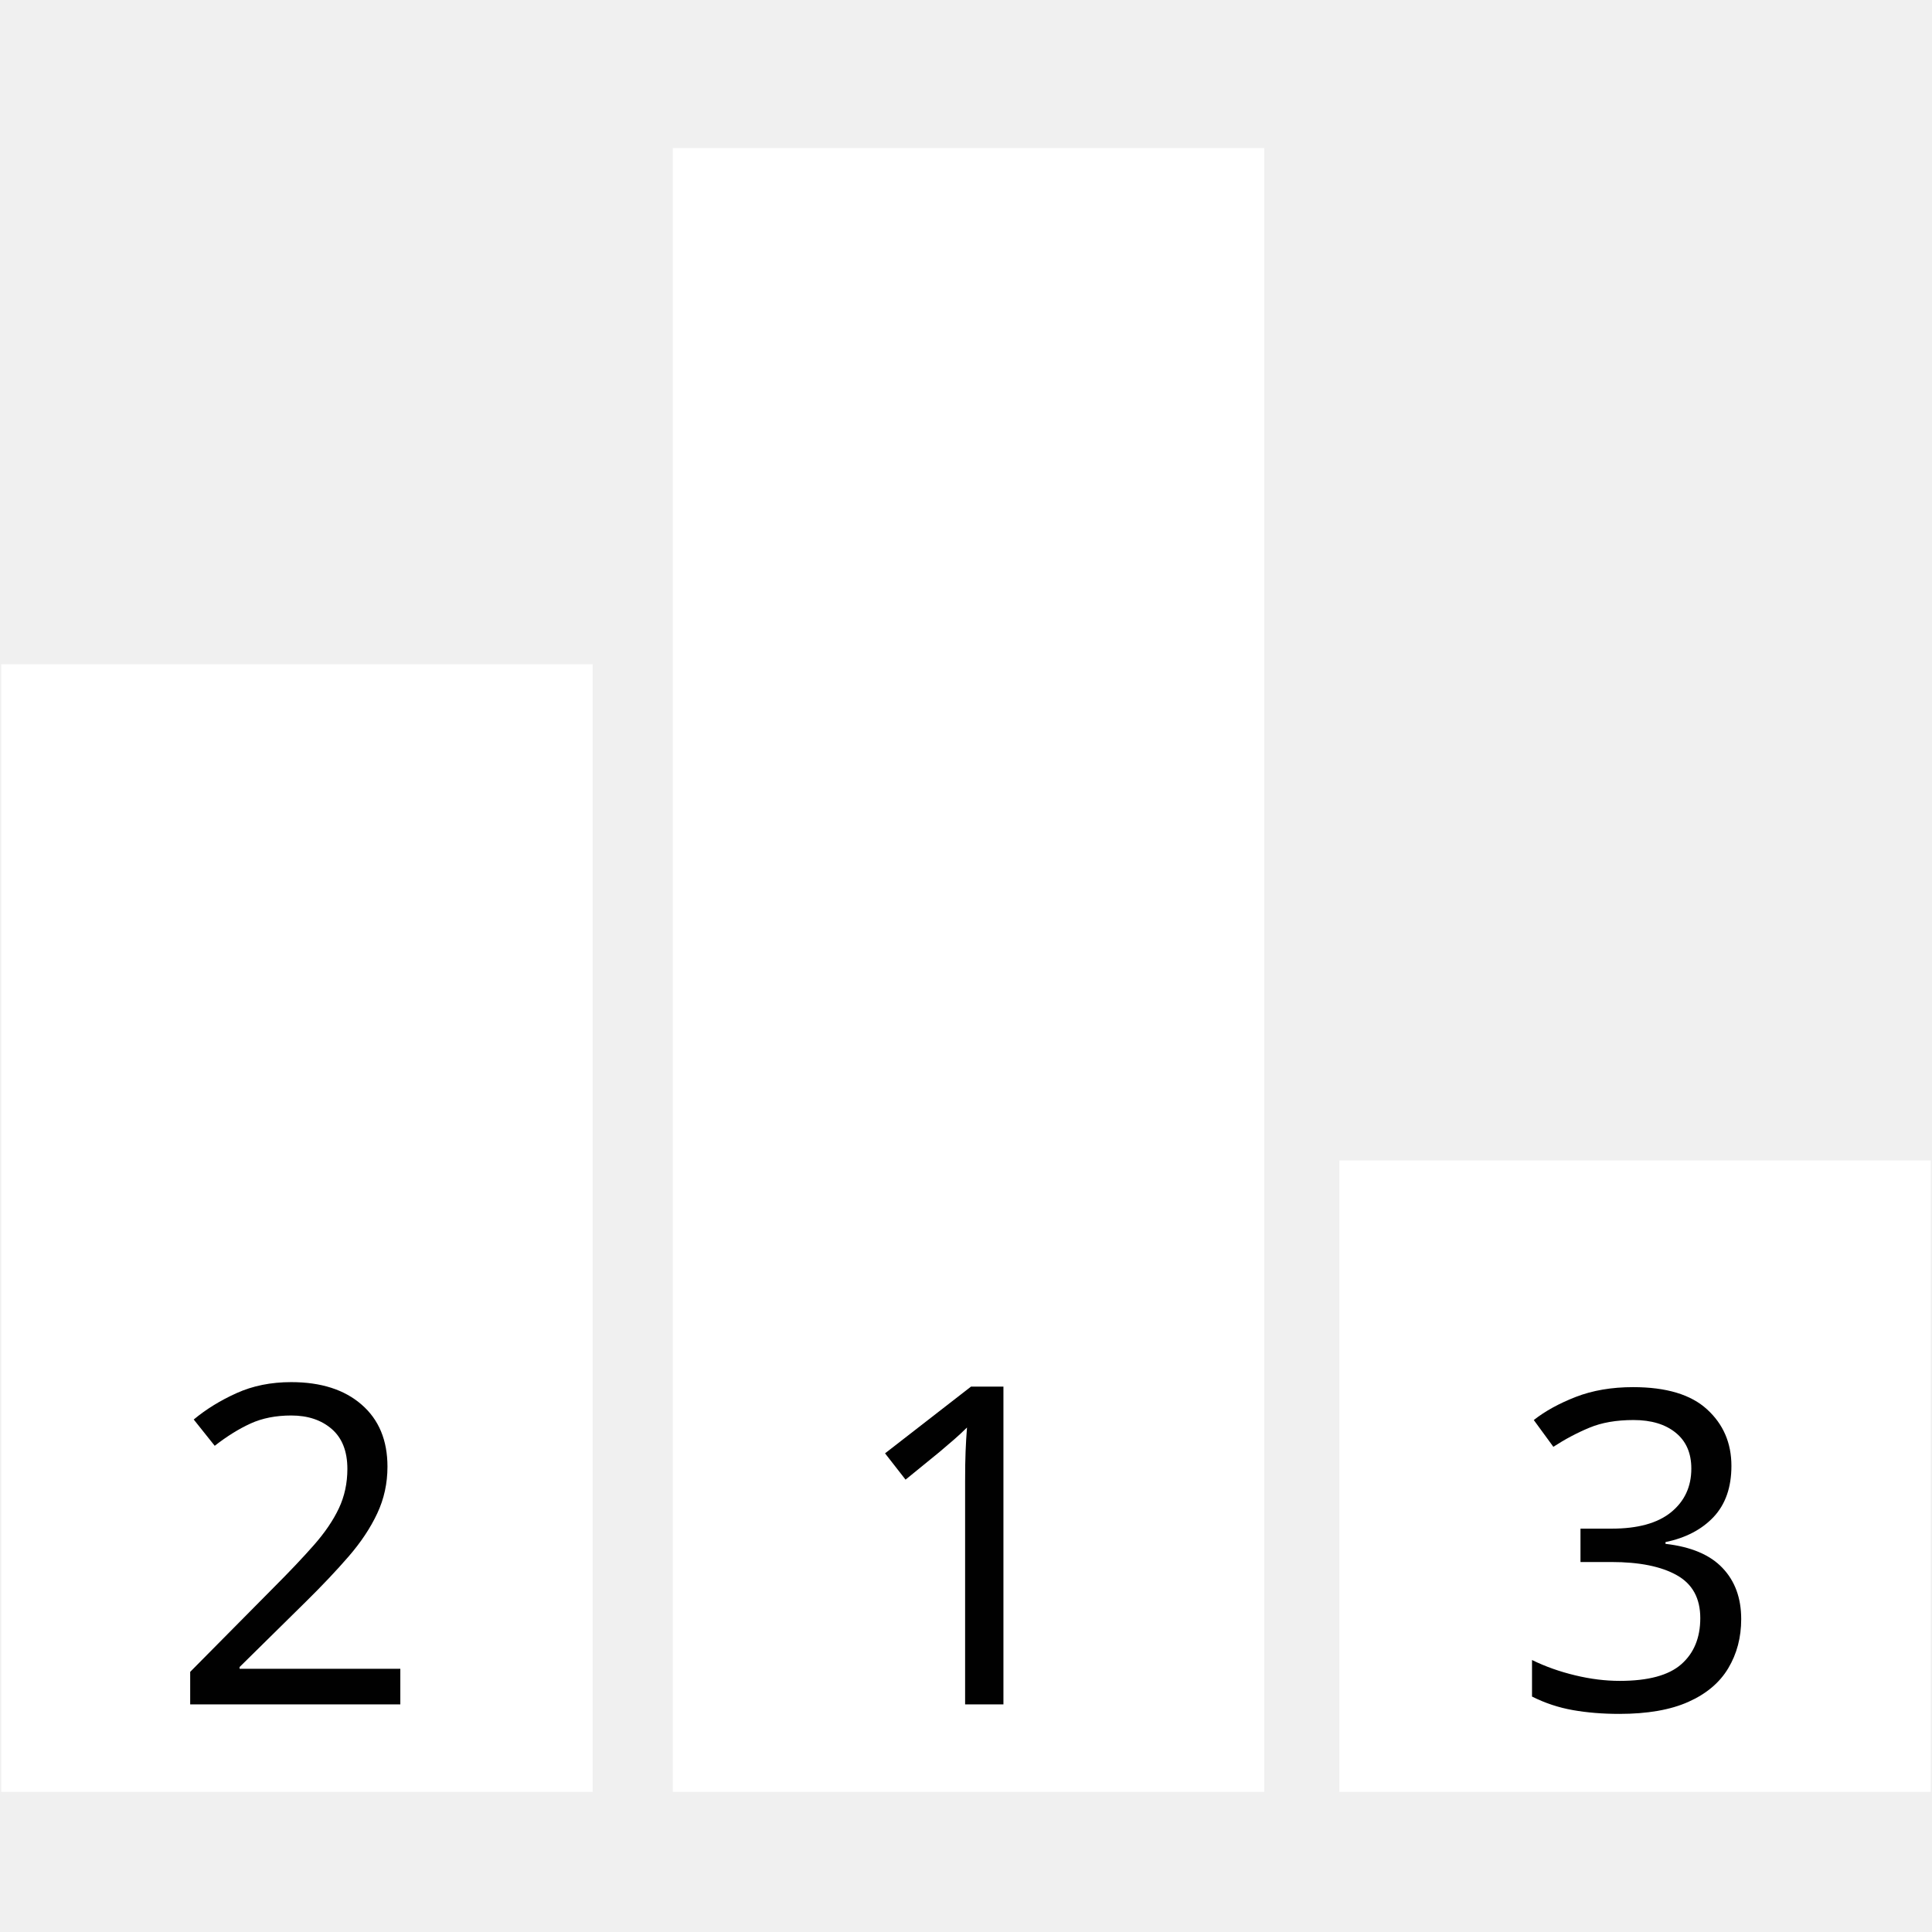
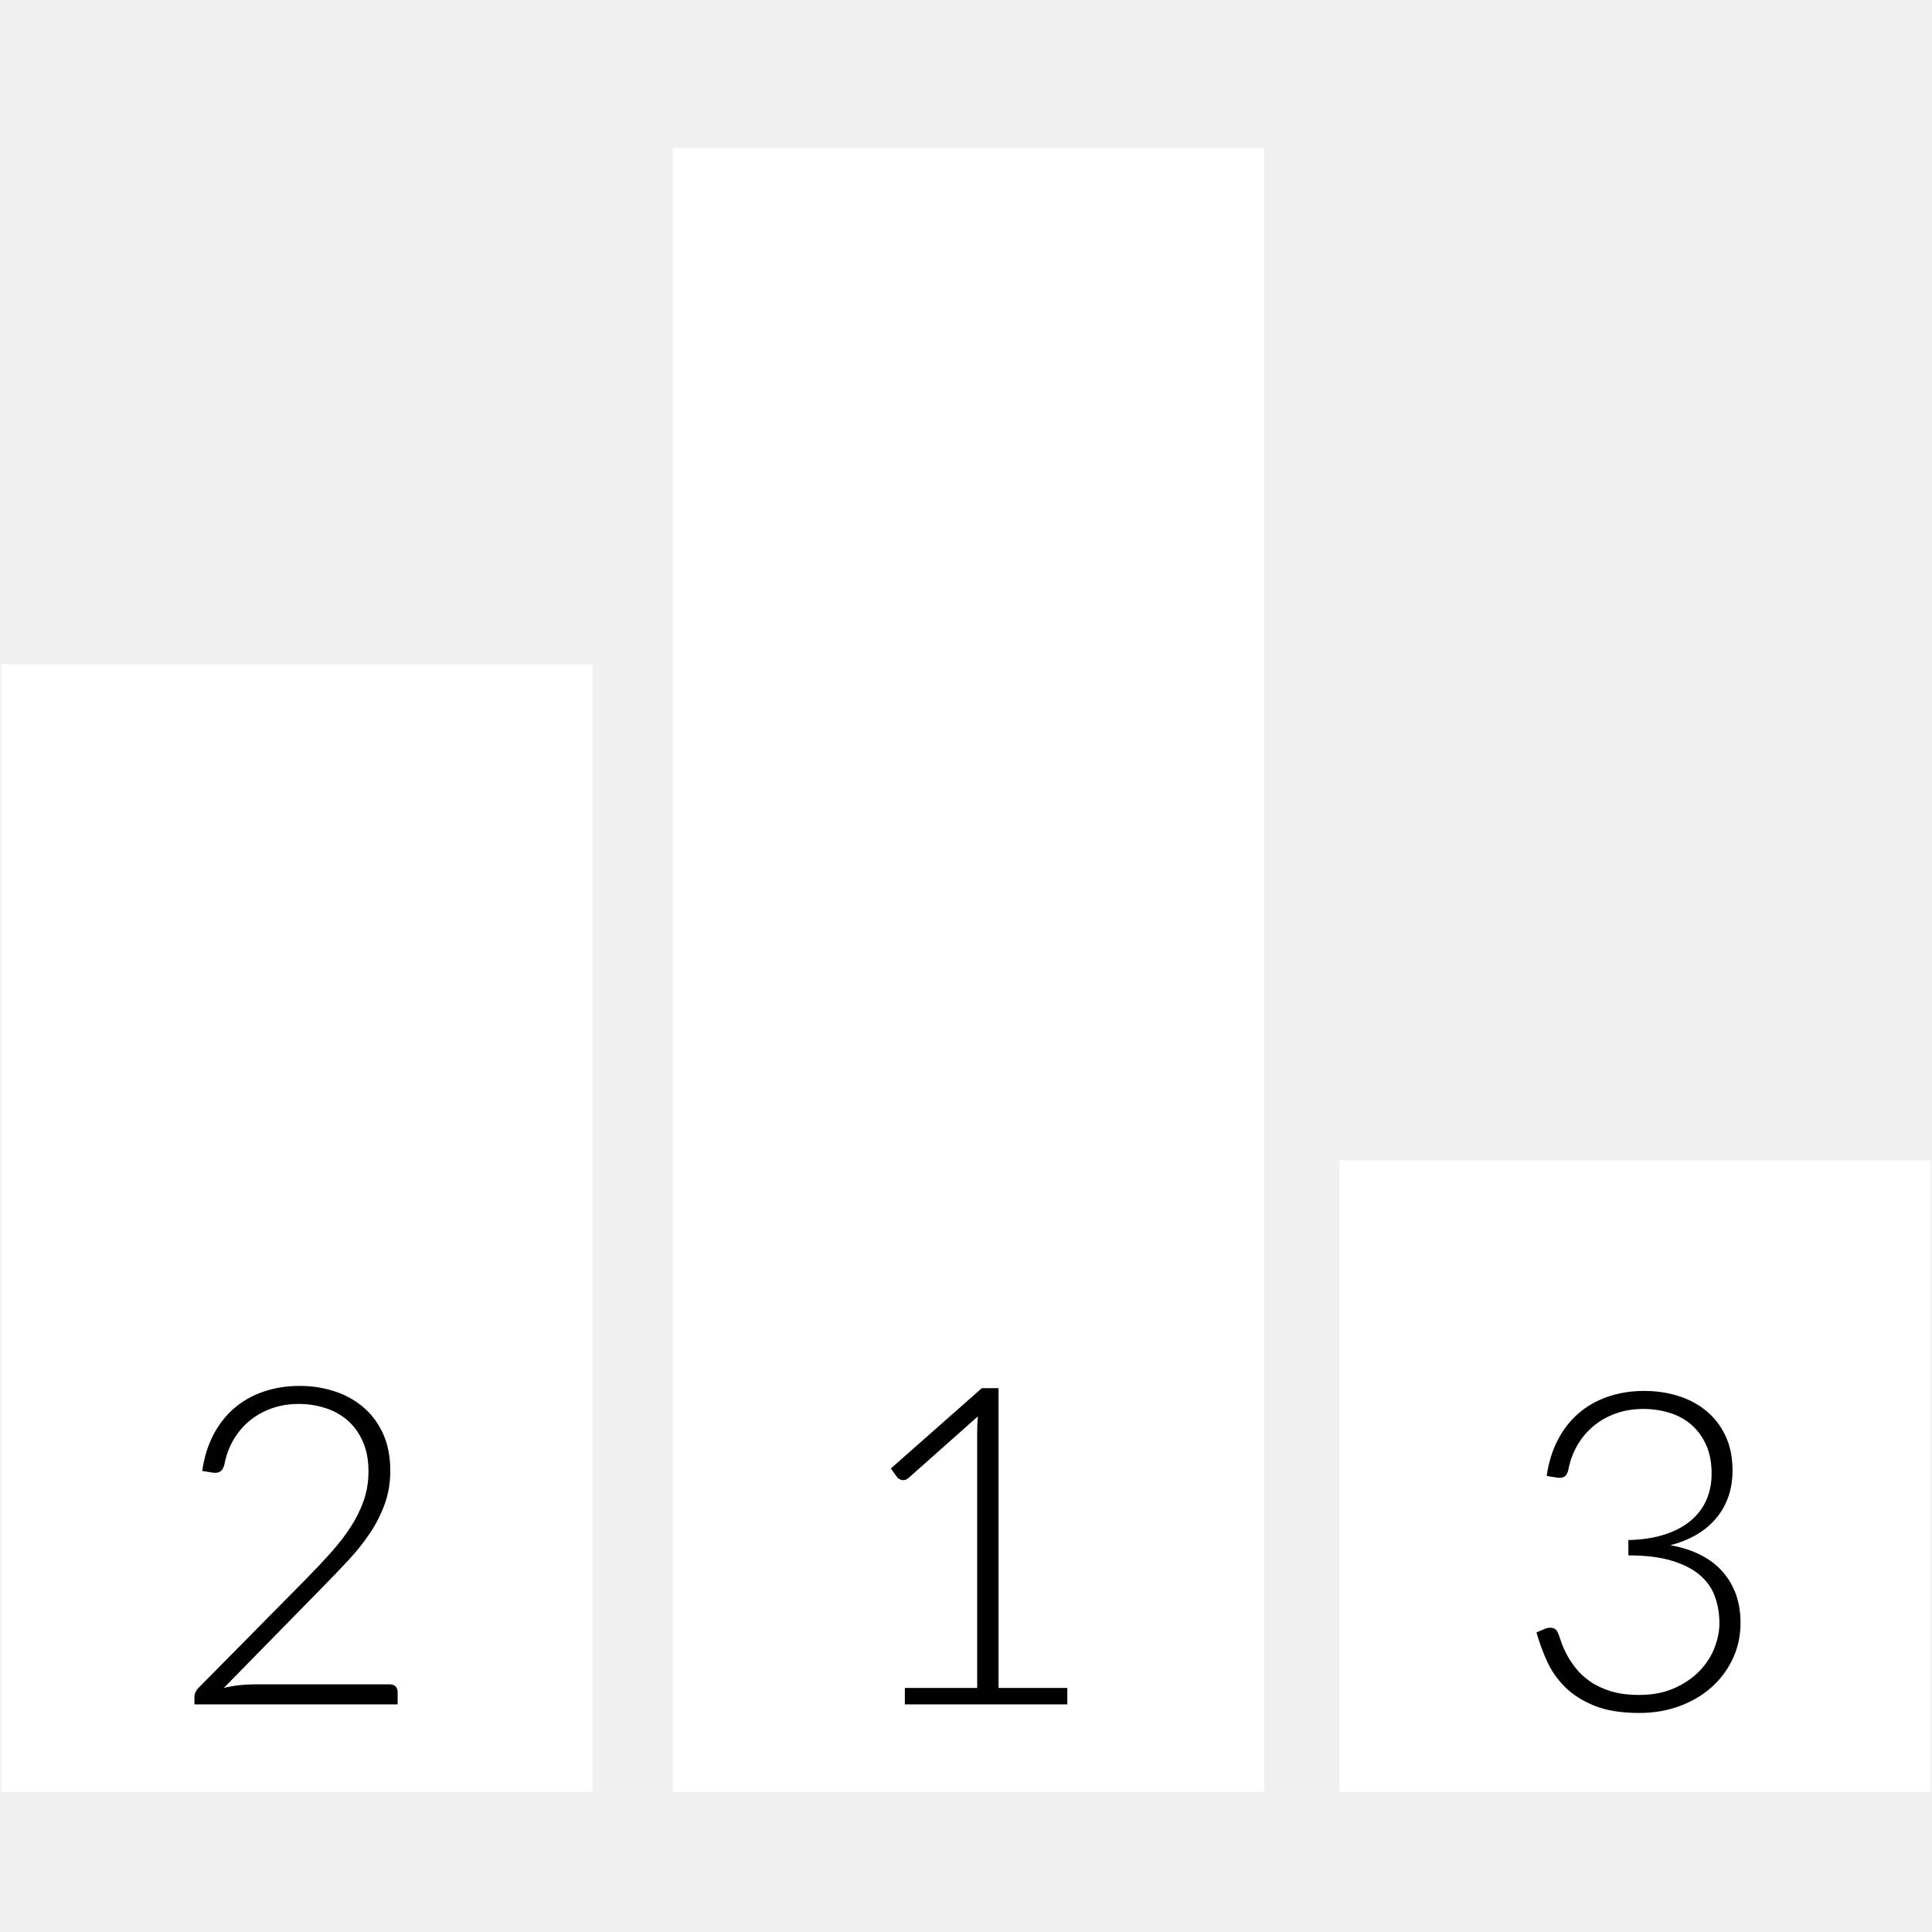
<svg xmlns="http://www.w3.org/2000/svg" version="1.1" id="Layer_1" x="0px" y="0px" width="256px" height="256px" viewBox="0 0 256 256" enable-background="new 0 0 256 256" xml:space="preserve">
  <rect x="89.152" y="19.619" fill="#FFFFFF" width="78.36" height="217.814" />
-   <rect x="177.474" y="153.762" fill="#FFFFFF" width="78.36" height="83.672" />
+   <rect x="177.475" y="153.762" fill="#FFFFFF" width="78.359" height="83.672" />
  <rect x="0.167" y="88.019" fill="#FFFFFF" width="78.36" height="149.415" />
-   <text transform="matrix(1 0 0 1 22.373 225.8418)" fill="#010101" font-family="'Lato-Light'" font-size="58.981">2</text>
-   <text transform="matrix(1 0 0 1 112.0225 225.8418)" fill="#010101" font-family="'Lato-Light'" font-size="58.981">1</text>
-   <text transform="matrix(1 0 0 1 200.3438 226.5059)" fill="#010101" font-family="'Lato-Light'" font-size="58.981">3</text>
+   <g enable-background="new    ">
+     <path fill="#010101" d="M51.687,223.188c0.314,0,0.561,0.094,0.737,0.28c0.177,0.188,0.266,0.428,0.266,0.723v1.651H25.765v-1.003   c0-0.216,0.054-0.438,0.162-0.663c0.108-0.226,0.25-0.418,0.428-0.575l14.244-14.421c1.18-1.199,2.271-2.359,3.273-3.48   c1.002-1.12,1.872-2.25,2.609-3.391s1.312-2.311,1.726-3.51s0.619-2.477,0.619-3.834c0-1.533-0.256-2.865-0.767-3.996   c-0.512-1.13-1.189-2.059-2.035-2.787c-0.846-0.727-1.828-1.268-2.949-1.621c-1.12-0.354-2.28-0.531-3.479-0.531   c-1.317,0-2.531,0.201-3.643,0.604c-1.11,0.403-2.094,0.964-2.948,1.681c-0.855,0.719-1.563,1.574-2.124,2.566   c-0.561,0.992-0.949,2.078-1.165,3.258c-0.138,0.434-0.32,0.719-0.546,0.855c-0.226,0.139-0.536,0.188-0.929,0.148l-1.445-0.236   c0.255-1.789,0.747-3.381,1.474-4.777s1.652-2.576,2.772-3.539s2.418-1.695,3.893-2.197c1.474-0.502,3.066-0.752,4.777-0.752   c1.592,0,3.111,0.231,4.556,0.693c1.445,0.462,2.724,1.16,3.834,2.094s1.991,2.104,2.64,3.51c0.648,1.405,0.973,3.052,0.973,4.939   c0,1.572-0.24,3.033-0.722,4.379c-0.482,1.348-1.136,2.64-1.962,3.878c-0.825,1.239-1.784,2.443-2.875,3.612   c-1.091,1.17-2.236,2.365-3.436,3.584l-13.064,13.329c0.629-0.157,1.283-0.274,1.961-0.354c0.679-0.078,1.361-0.118,2.05-0.118   H51.687z" />
+   </g>
+   <g enable-background="new    ">
+     <path fill="#010101" d="M141.425,223.659v2.183h-21.528v-2.183h9.584v-33.854c0-0.668,0.03-1.377,0.089-2.124l-9.201,8.169   c-0.275,0.236-0.55,0.324-0.826,0.266s-0.492-0.178-0.649-0.354l-0.855-1.18l12.062-10.646h2.212v39.724H141.425z" />
+   </g>
+   <g enable-background="new    ">
+     <path fill="#010101" d="M204.944,195.57c0.255-1.789,0.747-3.381,1.475-4.777s1.651-2.576,2.772-3.539   c1.12-0.963,2.418-1.695,3.893-2.197s3.066-0.752,4.777-0.752c1.593,0,3.097,0.221,4.512,0.664c1.416,0.441,2.659,1.105,3.73,1.99   s1.917,1.986,2.536,3.303c0.62,1.317,0.93,2.842,0.93,4.571c0,1.356-0.207,2.58-0.619,3.671c-0.413,1.092-0.988,2.051-1.726,2.876   s-1.607,1.519-2.61,2.079c-1.002,0.561-2.094,0.988-3.273,1.283c3.067,0.57,5.383,1.754,6.945,3.553   c1.563,1.799,2.345,4.046,2.345,6.739c0,1.71-0.345,3.298-1.032,4.763c-0.688,1.465-1.632,2.728-2.831,3.789   s-2.615,1.893-4.247,2.492s-3.401,0.899-5.308,0.899c-2.38,0-4.36-0.319-5.942-0.958c-1.583-0.639-2.886-1.47-3.908-2.492   s-1.818-2.168-2.389-3.436c-0.57-1.269-1.032-2.531-1.386-3.789l1.121-0.473c0.313-0.137,0.643-0.177,0.987-0.117   c0.344,0.059,0.595,0.285,0.752,0.678c0.099,0.236,0.231,0.604,0.398,1.105c0.167,0.502,0.407,1.058,0.722,1.667   s0.723,1.233,1.225,1.872c0.501,0.64,1.131,1.224,1.888,1.755c0.756,0.531,1.666,0.964,2.728,1.298s2.319,0.501,3.774,0.501   c1.77,0,3.318-0.295,4.646-0.885s2.438-1.342,3.332-2.256s1.563-1.937,2.006-3.067c0.441-1.13,0.663-2.227,0.663-3.288   c0-1.278-0.202-2.467-0.604-3.568c-0.403-1.101-1.076-2.05-2.021-2.846c-0.943-0.796-2.188-1.425-3.73-1.888   c-1.543-0.461-3.445-0.693-5.706-0.693v-2.034c1.809-0.039,3.401-0.28,4.777-0.723s2.526-1.047,3.45-1.813   c0.924-0.768,1.622-1.682,2.094-2.742c0.472-1.062,0.708-2.232,0.708-3.51c0-1.475-0.246-2.752-0.737-3.834   c-0.491-1.081-1.15-1.977-1.976-2.684c-0.826-0.708-1.789-1.229-2.891-1.562c-1.101-0.334-2.251-0.502-3.45-0.502   c-1.317,0-2.536,0.201-3.657,0.604c-1.12,0.403-2.108,0.964-2.963,1.681c-0.855,0.719-1.568,1.574-2.139,2.566   s-0.963,2.078-1.18,3.258c-0.117,0.434-0.285,0.719-0.501,0.855c-0.217,0.139-0.521,0.188-0.915,0.148L204.944,195.57z" />
+   </g>
</svg>
